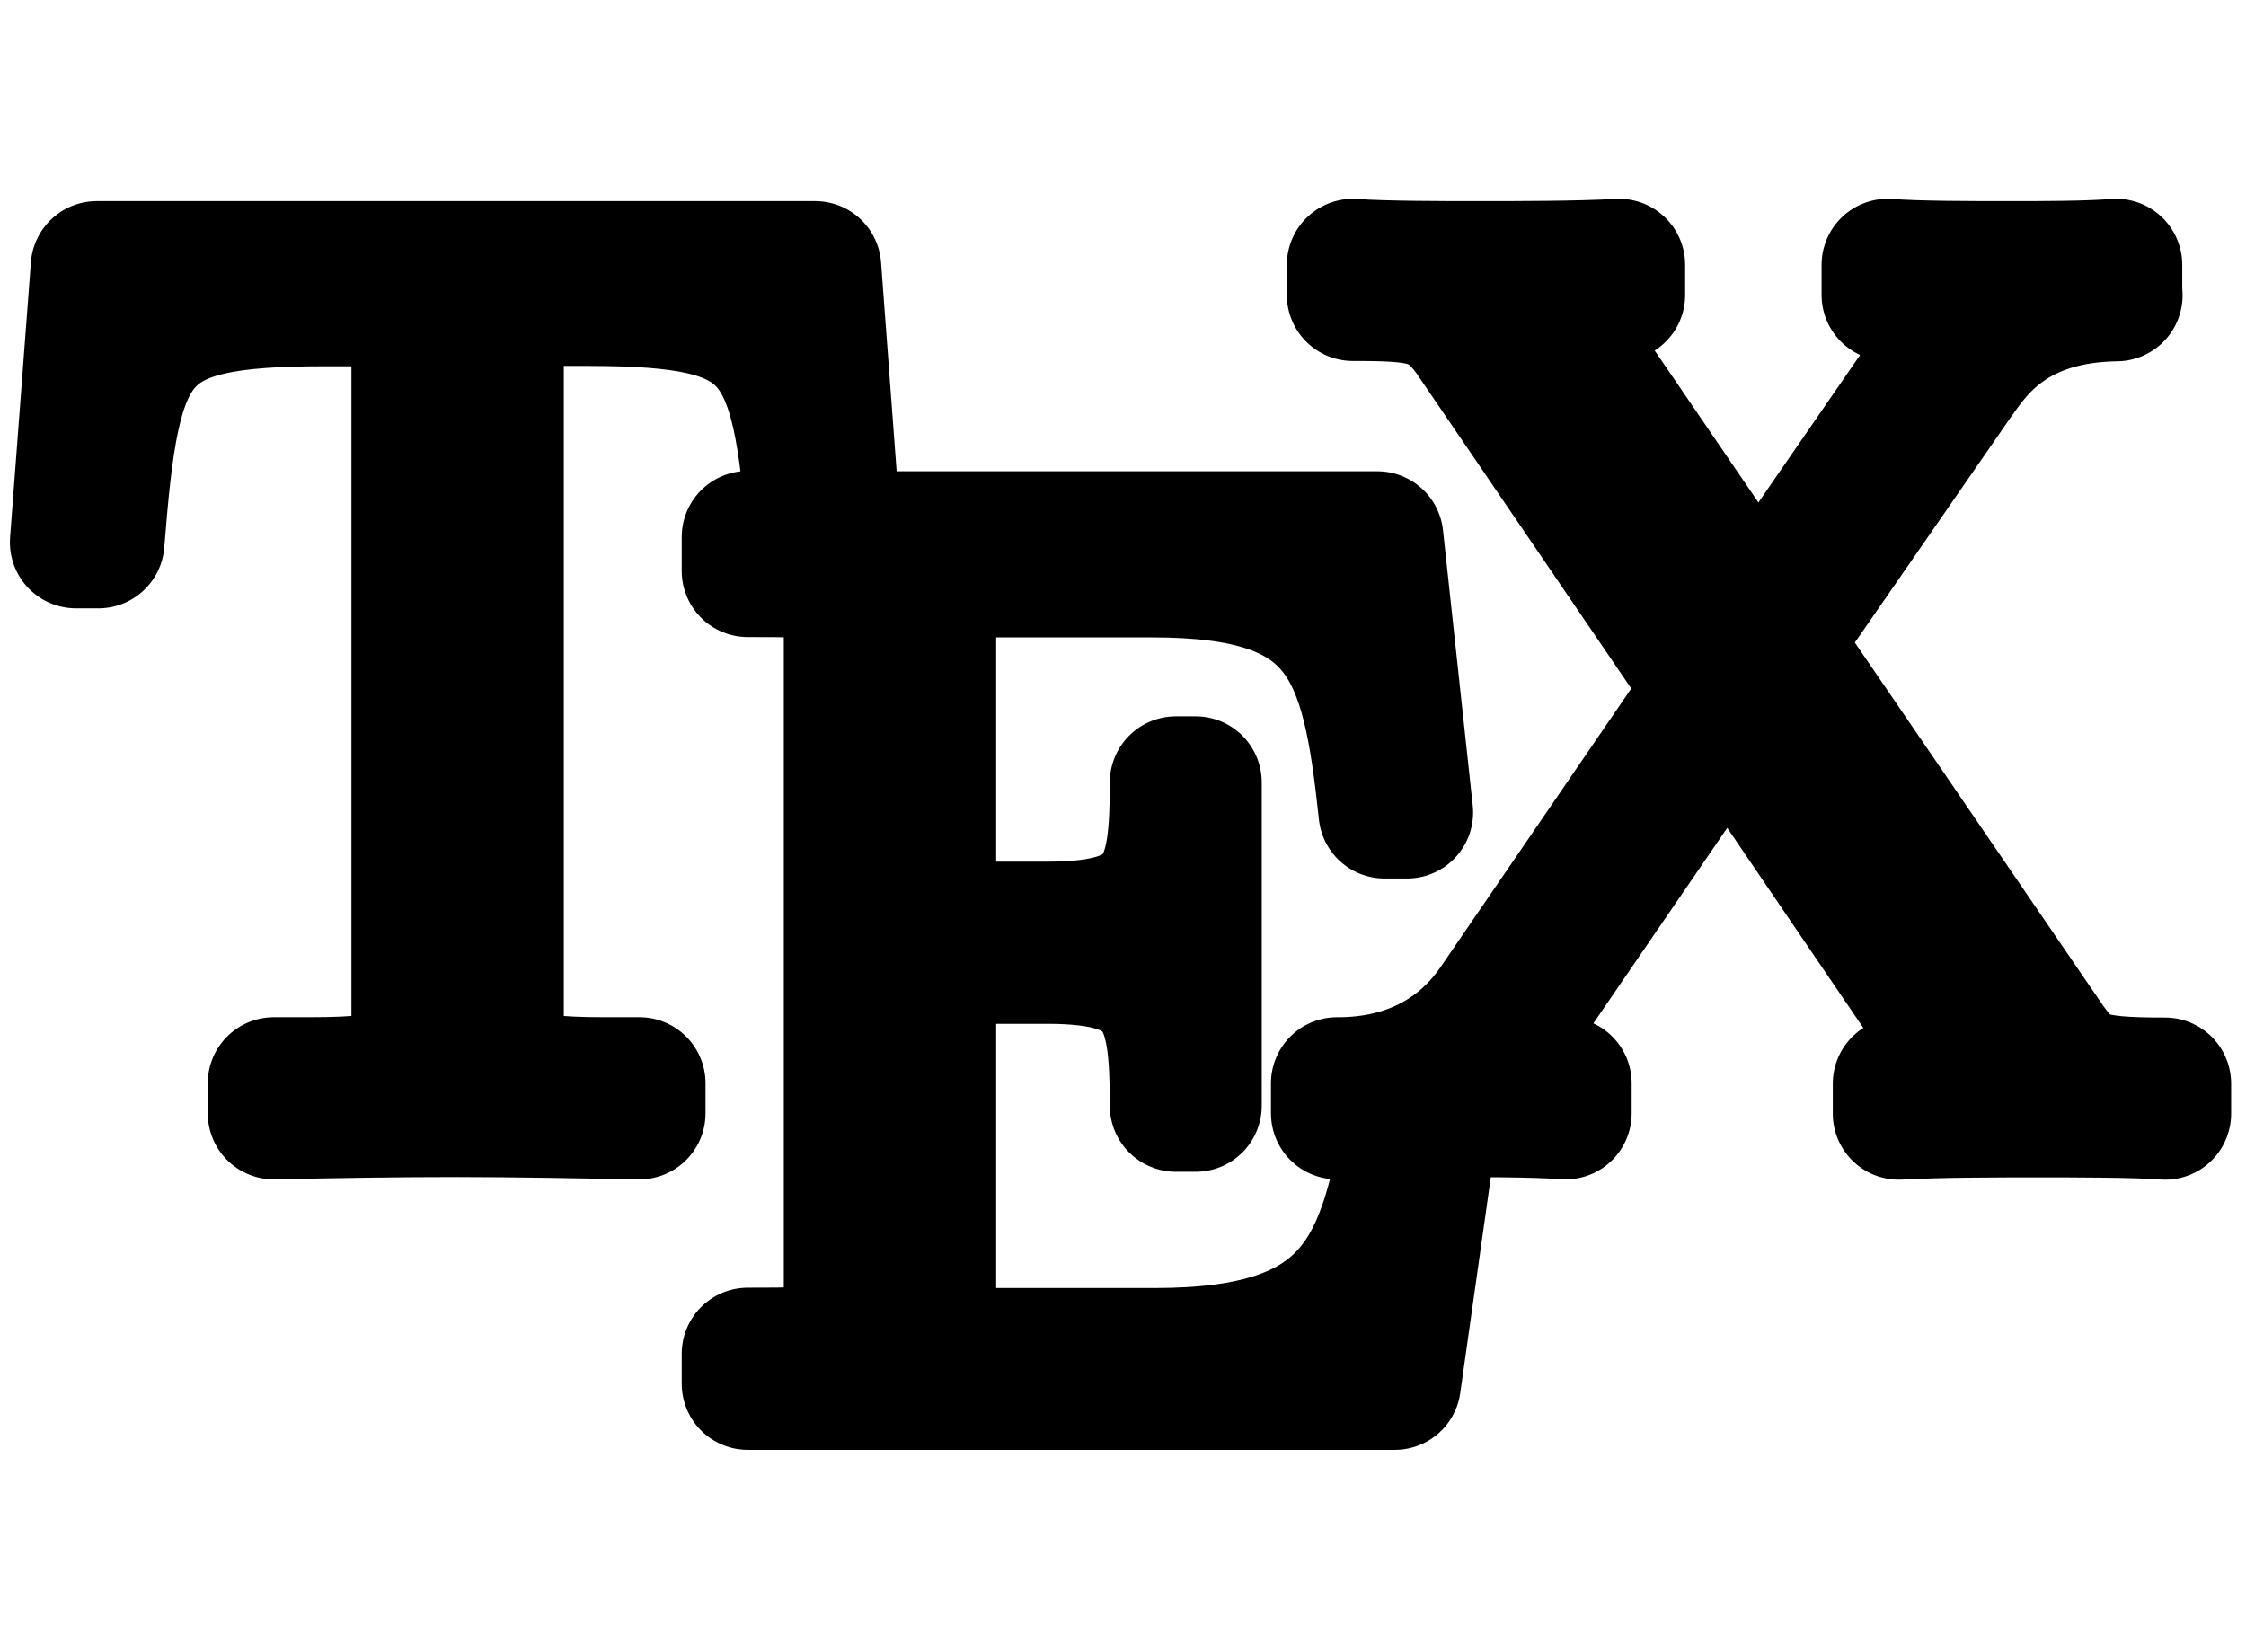
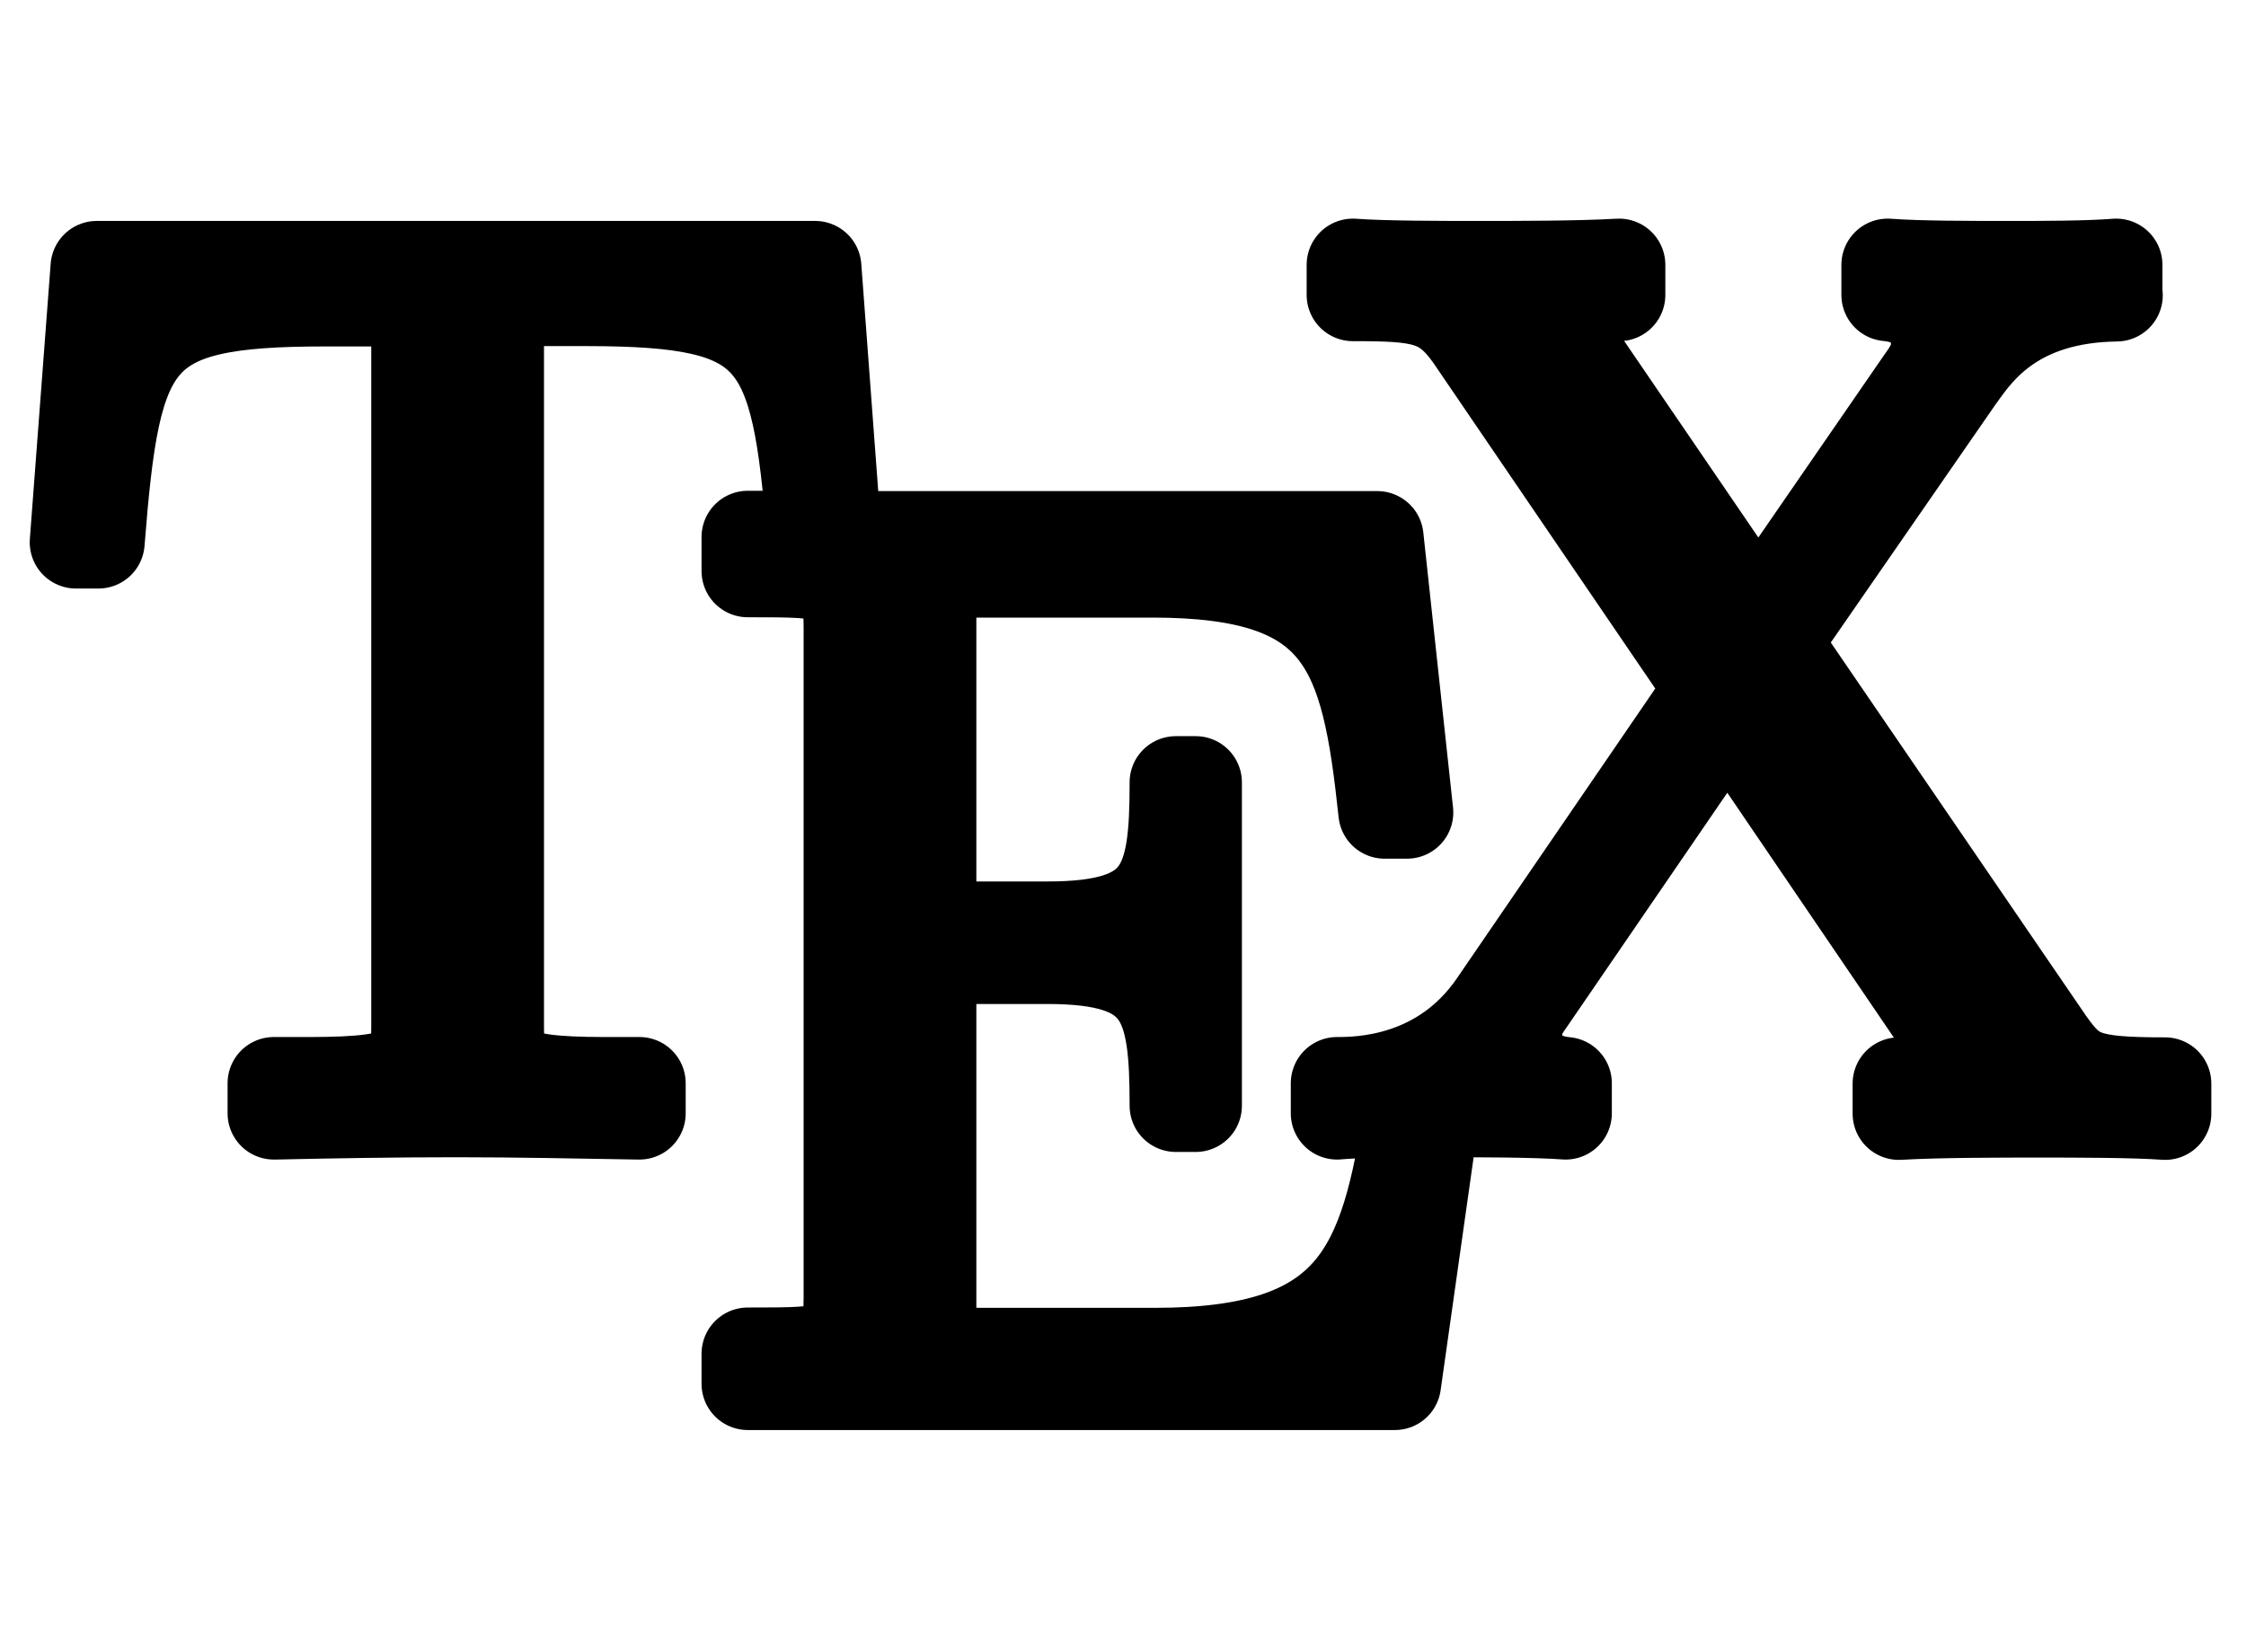
- <svg viewBox="-20 70 680 500" fill="currentColor" stroke="currentColor" stroke-width="40" stroke-linejoin="round" aria-hidden="true">
+ <svg viewBox="-20 70 680 500" fill="currentColor" stroke="currentColor" stroke-width="28" stroke-linejoin="round" aria-hidden="true">
  <path d="M620.8 159.4C590 159.8 578.7 176 573.1 183.9L573 184L517.3 264.5L600.1 385.6C607.6 396.2 611.4 398.1 635.5 398.1L635.5 407.2C626.4 406.5 607.5 406.5 597.8 406.5C585.4 406.5 567 406.5 554.9 407.2L554.9 398.1C568.1 397.3 571.5 390.8 571.5 387.9C571.5 386.8 571.5 385.6 568.5 381.5L503 285.2L442.8 373.1C440.9 375.8 439 378.5 439 383.3C439 389.4 442.4 396.9 454 398L454 407.1C444.6 406.4 426.9 406.4 416.8 406.4L414 406.4L402.3 489L206.4 489L206.4 479.9C233.1 479.9 237.3 479.9 237.3 463L237.3 259.8C237.3 242.9 233 242.9 206.4 242.9L206.4 232.6L226.2 232.6C221.4 171.5 215.4 160.9 158.2 160.8L137.5 160.8C130.7 162.3 130.7 166.9 130.7 175.2L130.7 380.2C130.7 393.8 131.8 398 163.1 398L173.6 398L173.6 407.1L173.2 407.1C155.3 406.8 136.5 406.4 118.3 406.4C100.1 406.4 81.4 406.7 63.5 407.1L62.9 407.1L62.9 398L73.6 398C105.3 398 106.4 393.9 106.4 380.2L106.4 175.2C106.4 166.5 106.4 162 99.2 160.9L78.4 160.9C20 160.9 14.7 171.8 9.8 234.2L3 234.2L9.3 150.9L226.8 150.9L232.9 232.7L397 232.7L406 316L399.2 316C393.9 266.2 387.1 243 328.9 243L277.4 243C262.4 243 261.6 244.9 261.6 257.6L261.6 350.9L297.1 350.9C332.6 350.9 336 338.1 336 306.9L342 306.9L342 404.8L336 404.8C336 373 332.6 360 297.1 360L261.6 360L261.6 465.2C261.6 478.2 262.3 480 277.4 480L329.6 480C390.7 480 399.5 454.2 407 406.4C399.3 406.4 390.7 406.6 384.8 407.1L384.8 398C392 398 416.5 397.6 432.6 374.2L498.1 278.5L425.4 171.8C417.1 160.1 410.3 159.3 389.6 159.3L389.6 150.2C398.7 150.9 417.5 150.9 427.3 150.9C439.7 150.9 458.1 150.9 470.2 150.2L470.2 159.3C457.7 159.7 453.6 166.1 453.6 169.5C453.6 170.6 454 171.8 456.6 175.9L512.3 257.5L562 185.4C564.7 181.7 566.5 178.6 566.5 174.1C566.5 168 563.5 160.5 551.5 159.3L551.5 150.2C560.9 150.9 576.3 150.9 588.7 150.9C597.7 150.9 612 150.9 620.7 150.2L620.7 159.3z" />
</svg>
